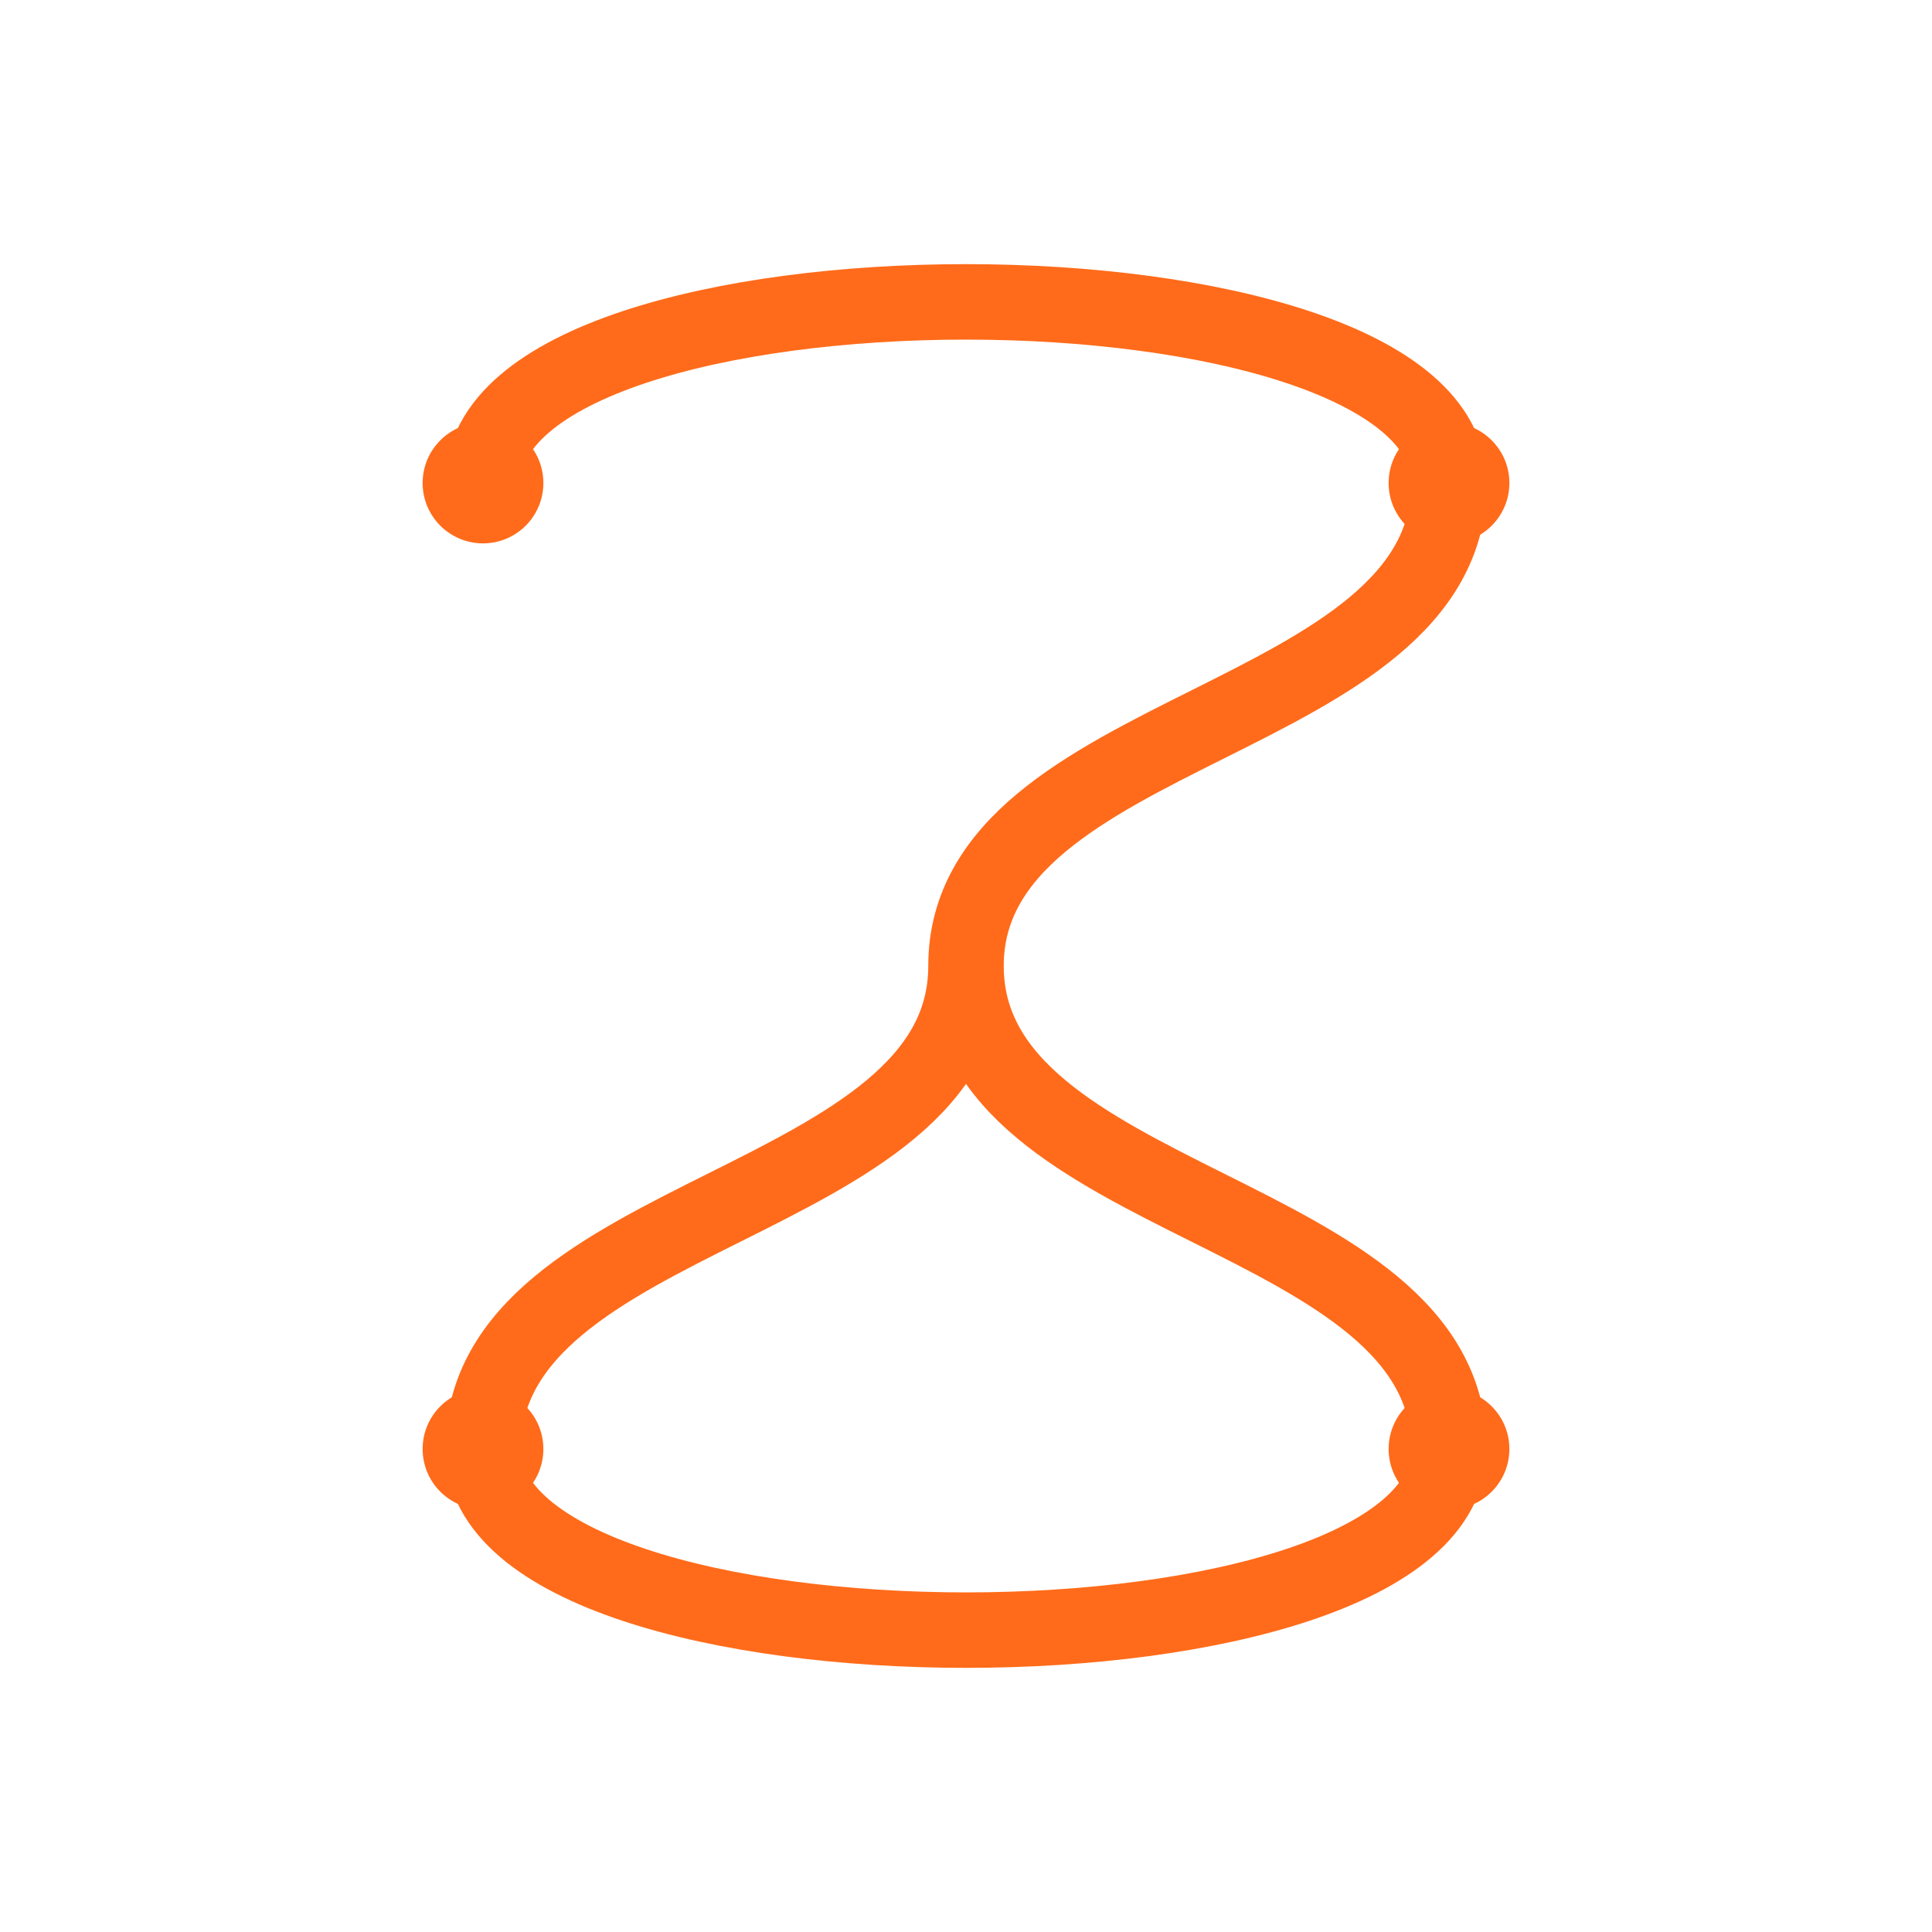
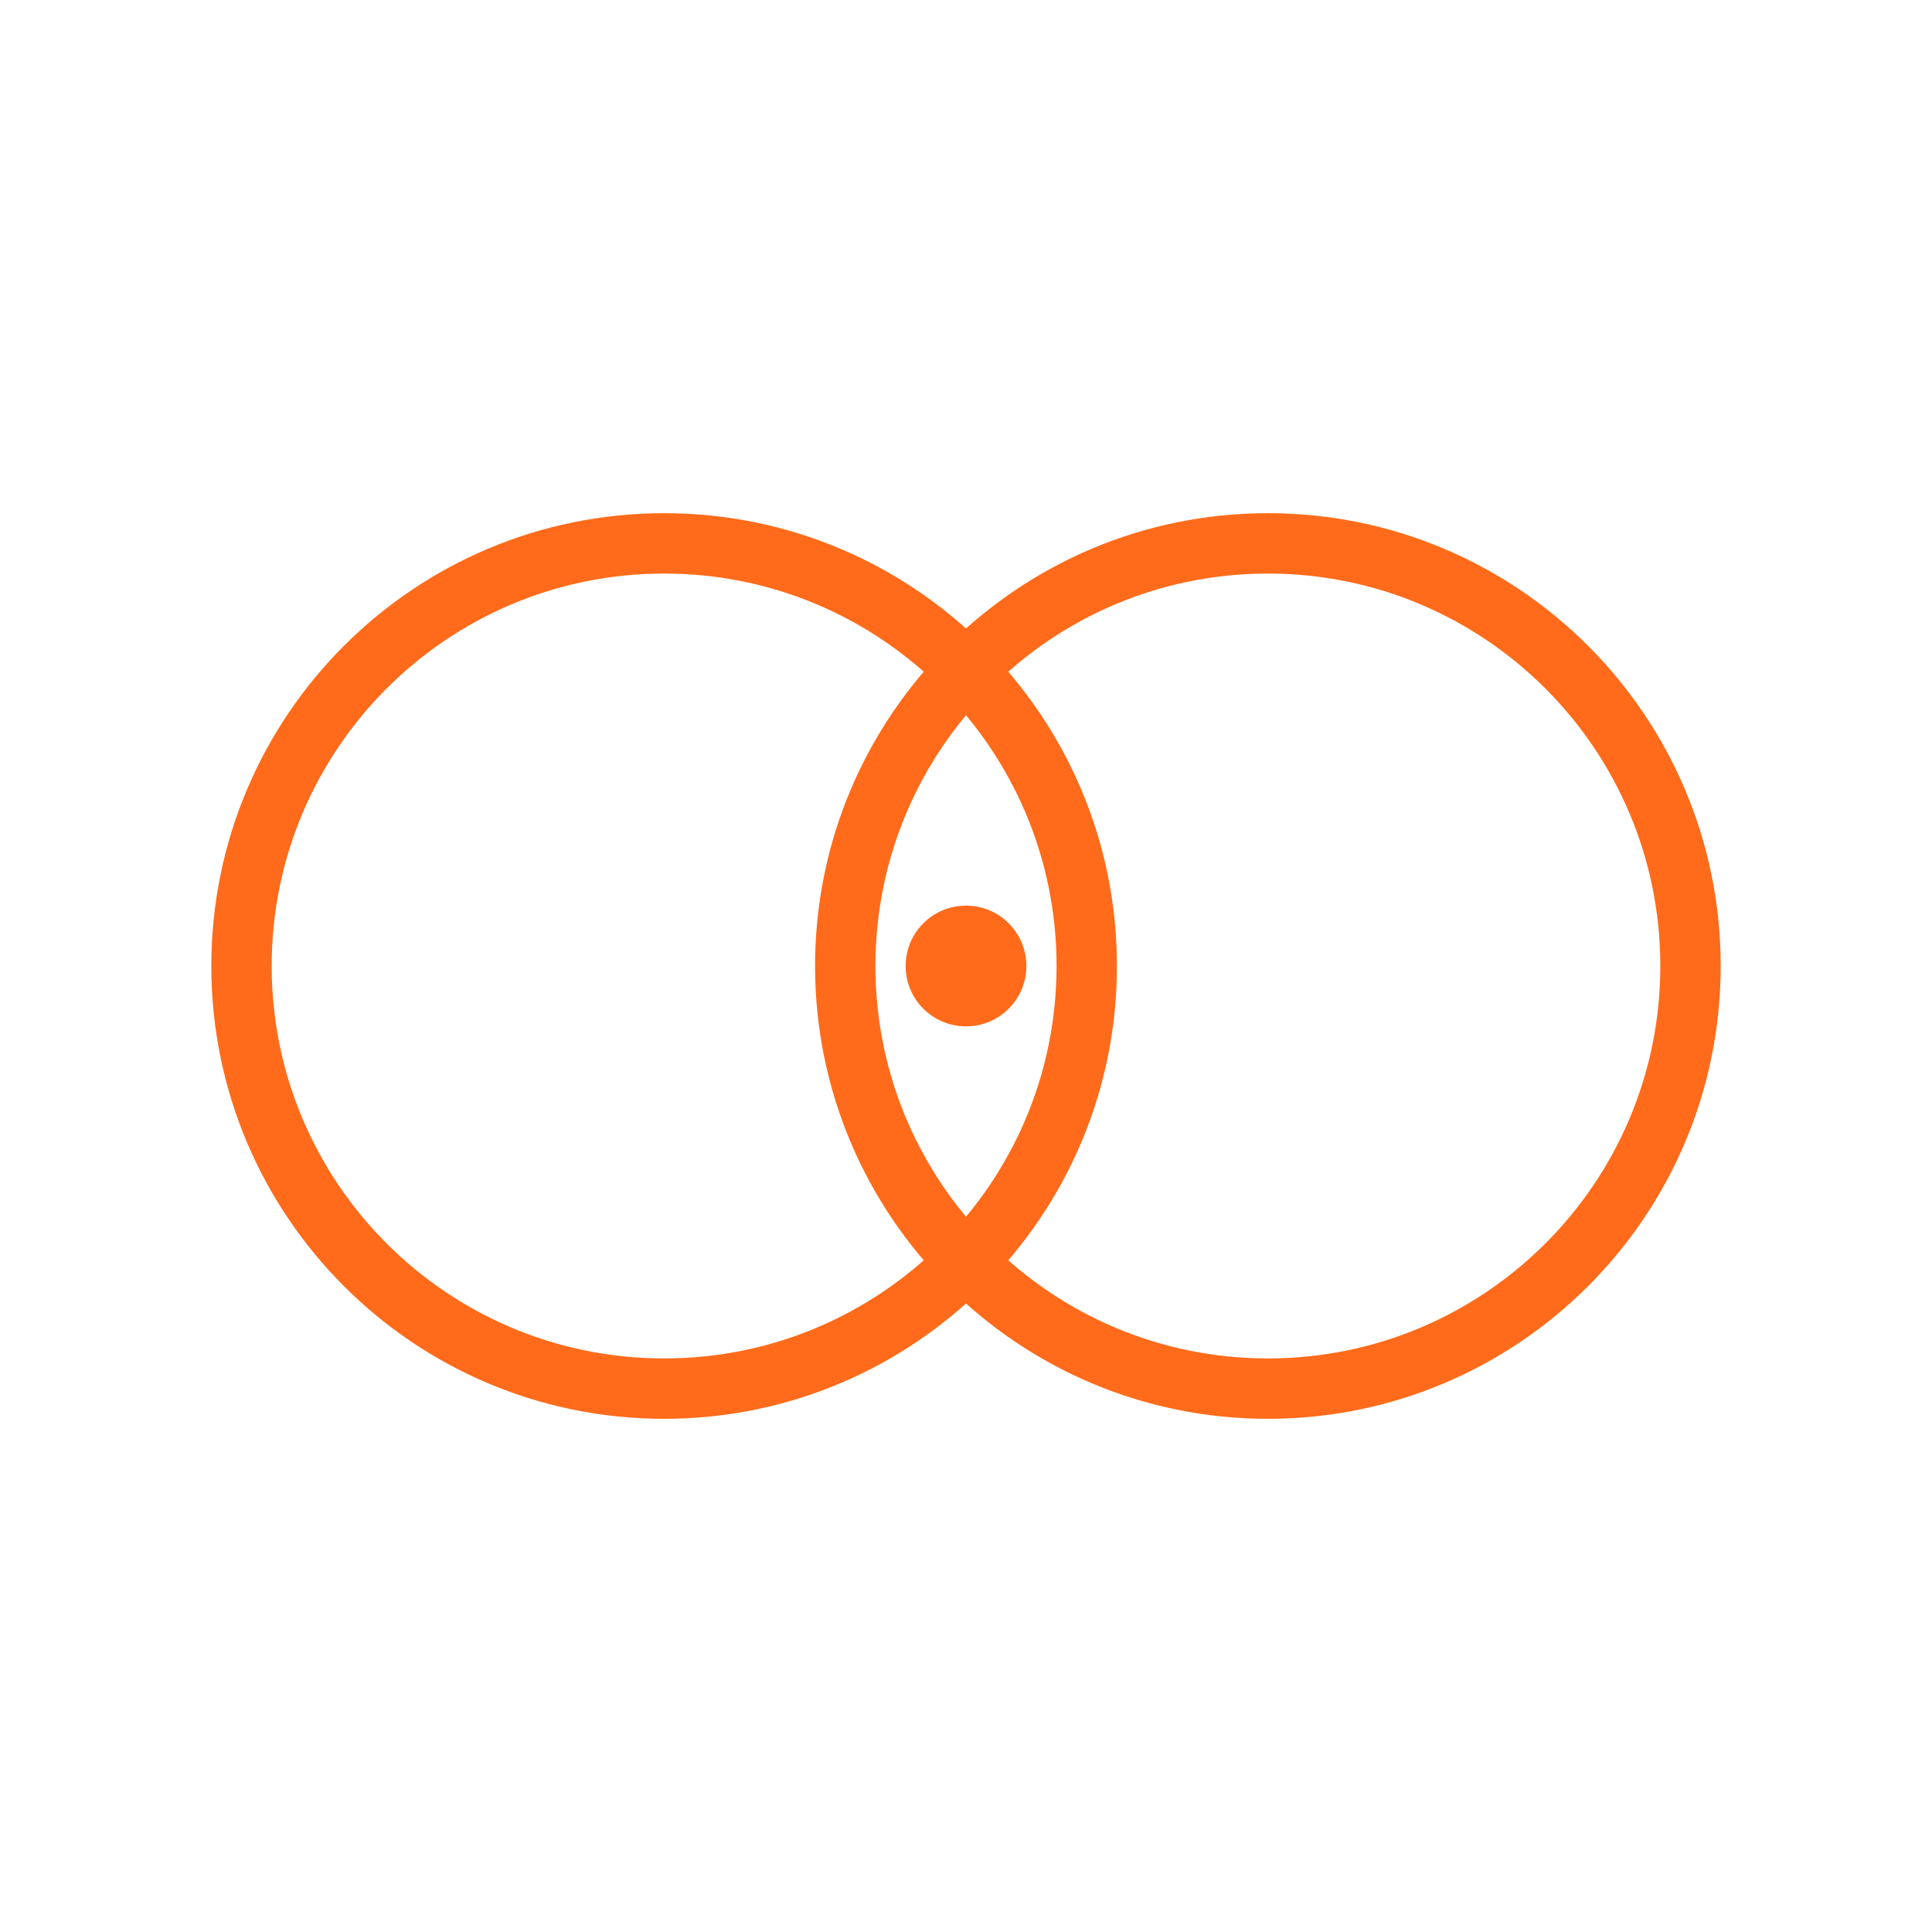
- <svg xmlns="http://www.w3.org/2000/svg" viewBox="0 0 64 64" fill="none" stroke="#FF6B1A" stroke-width="2.5">
-   <path d="M 16 16            C 16 8, 48 8, 48 16            C 48 24, 32 24, 32 32            C 32 40, 16 40, 16 48            C 16 56, 48 56, 48 48            C 48 40, 32 40, 32 32            C 32 24, 48 24, 48 16" />
-   <circle cx="16" cy="16" r="2" fill="#FF6B1A" stroke="none" />
-   <circle cx="48" cy="16" r="2" fill="#FF6B1A" stroke="none" />
-   <circle cx="16" cy="48" r="2" fill="#FF6B1A" stroke="none" />
-   <circle cx="48" cy="48" r="2" fill="#FF6B1A" stroke="none" />
+ <svg xmlns="http://www.w3.org/2000/svg" viewBox="0 0 64 64" fill="none" stroke="#FF6B1A" stroke-width="2">
+   <circle cx="22" cy="32" r="14" />
+   <circle cx="42" cy="32" r="14" />
+   <circle cx="32" cy="32" r="2" fill="#FF6B1A" stroke="none" />
</svg>
